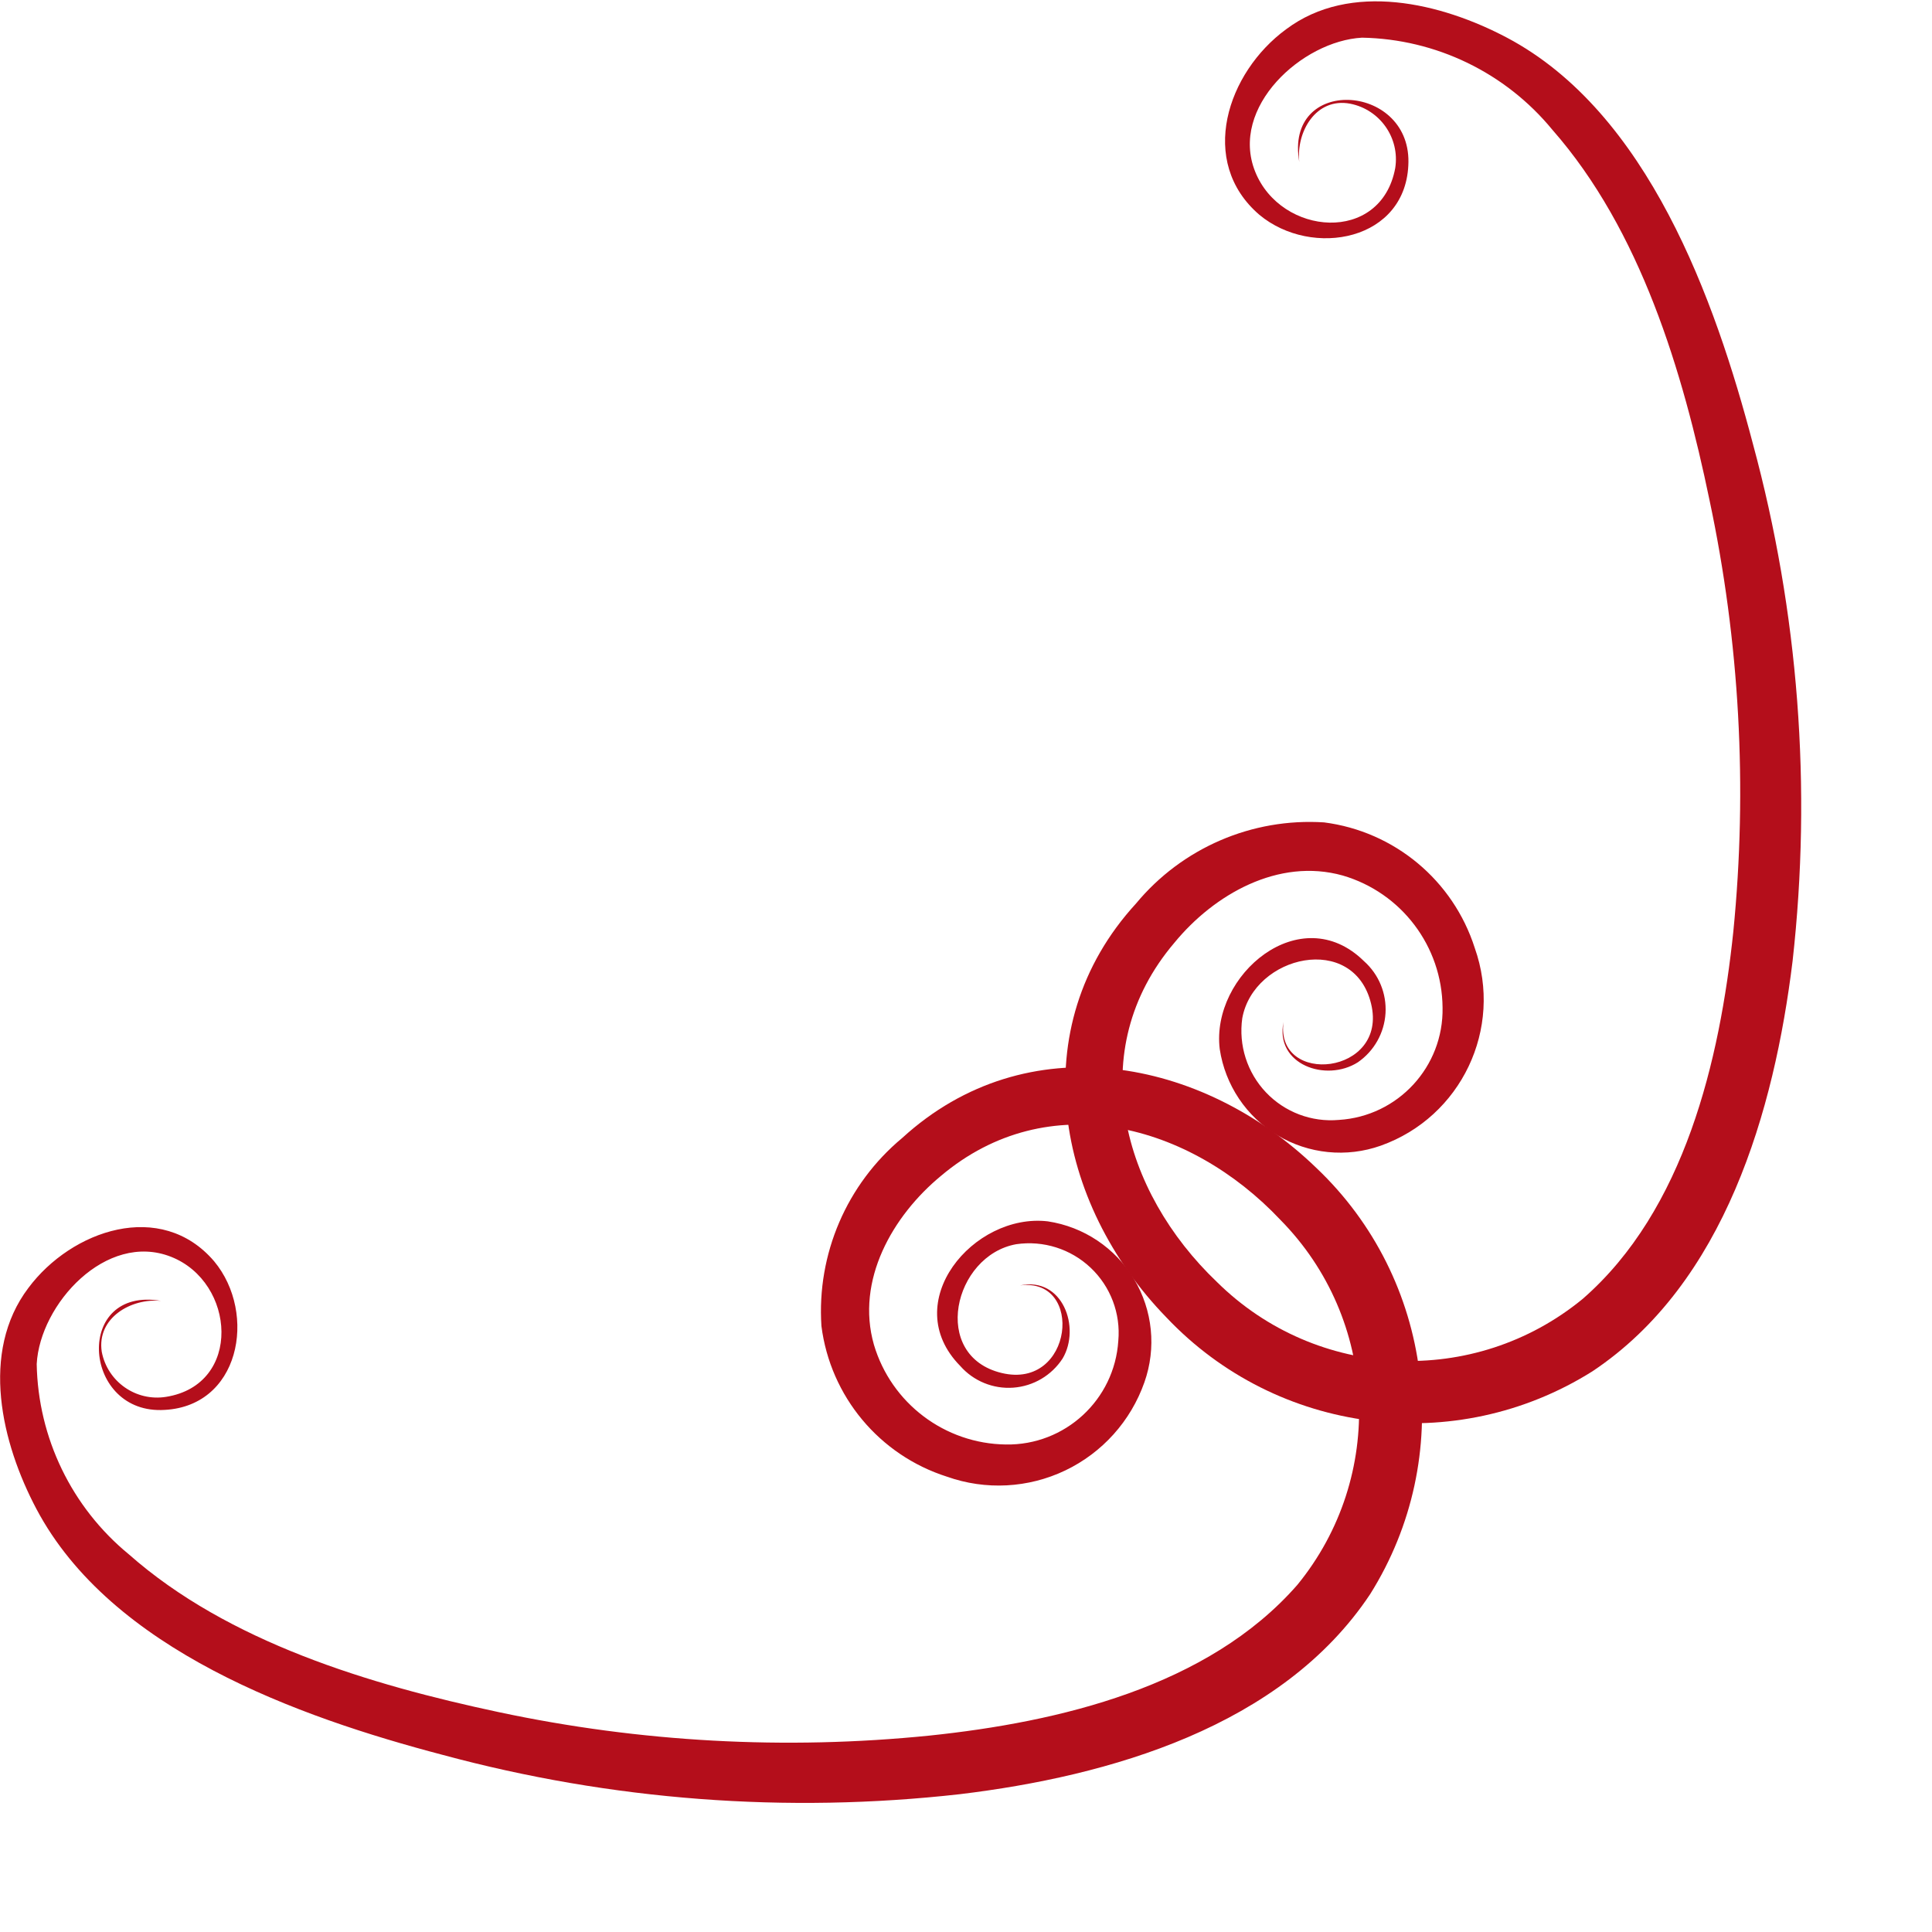
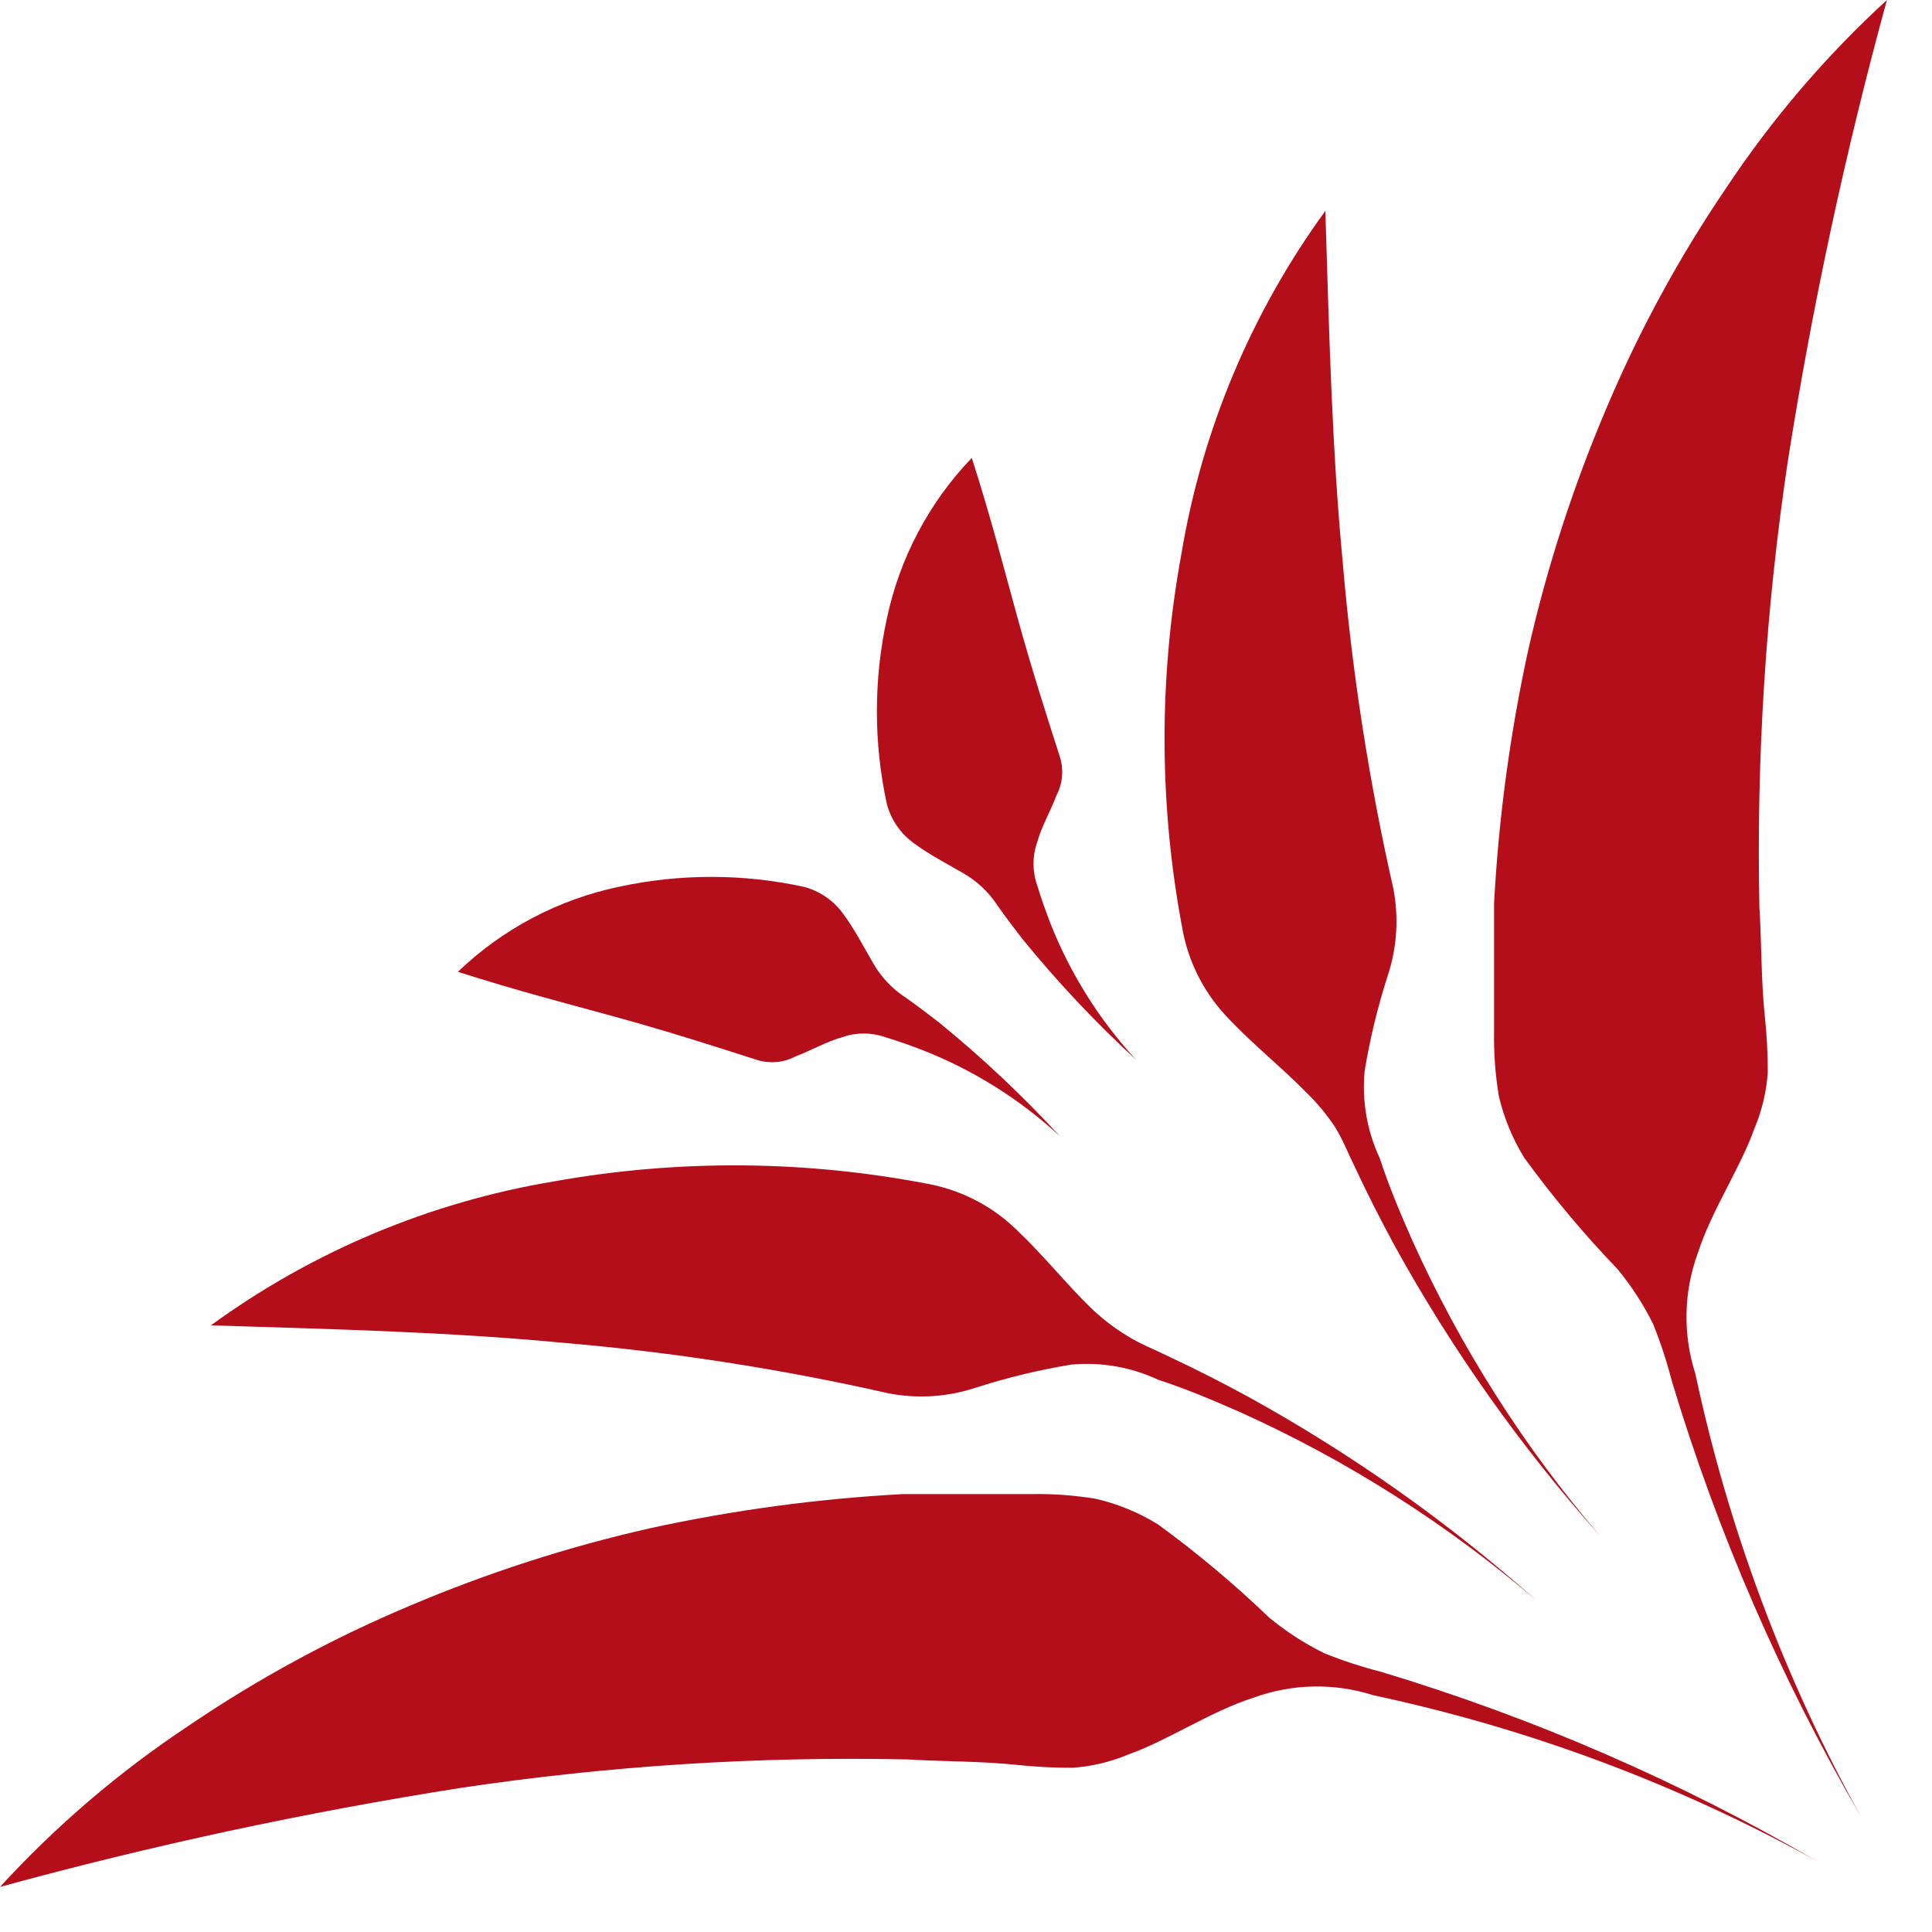
<svg xmlns="http://www.w3.org/2000/svg" viewBox="0 0 60 60">
  <defs>
    <style>.a{fill:#b40e1b;}</style>
  </defs>
-   <path class="a" d="M31.68,39.92c2-.26,1.65,3.25-.57,2.72s-1.5-3.65.45-4a2.78,2.78,0,0,1,3.17,3,3.44,3.44,0,0,1-3.49,3.22,4.33,4.33,0,0,1-4.1-3.1c-.57-2,.58-4,2.08-5.24,3.34-2.82,7.74-1.61,10.54,1.36a8.49,8.49,0,0,1,.53,11.34c-2.77,3.17-7.41,4.26-11.42,4.68a43.31,43.31,0,0,1-13.39-.73C11.49,52.32,7.09,51,4,48.27a7.83,7.83,0,0,1-2.86-5.91c.1-1.86,2.16-4.12,4.17-3.33S7.53,43,5.16,43.38a1.75,1.75,0,0,1-2-1.4C3,40.93,4.07,40.31,5,40.4c-2.68-.46-2.46,3.43,0,3.39s3-3,1.65-4.62C5,37.24,2.22,38.2.88,40c-1.51,2-.83,4.82.25,6.86,2.32,4.38,8.13,6.46,12.62,7.64a43.07,43.07,0,0,0,16.06,1.22c4.64-.56,10-2.09,12.74-6.21a10.53,10.53,0,0,0-1.67-13.24c-3.55-3.43-9-4.46-12.86-.93a7,7,0,0,0-2.51,5.84,5.66,5.66,0,0,0,3.9,4.68,4.8,4.8,0,0,0,6.13-2.93,3.78,3.78,0,0,0-3-5c-2.3-.27-4.66,2.52-2.72,4.49A2,2,0,0,0,33,42.19C33.57,41.23,33,39.64,31.68,39.92Z" />
-   <path class="a" d="M39.86,31.74c-.26,2,3.26,1.65,2.72-.57s-3.64-1.51-4,.45a2.78,2.78,0,0,0,3,3.16,3.43,3.43,0,0,0,3.22-3.49,4.31,4.31,0,0,0-3.1-4.1c-2-.56-4,.59-5.23,2.09C33.63,32.62,34.84,37,37.8,39.82a8.49,8.49,0,0,0,11.35.52c3.17-2.76,4.26-7.41,4.68-11.41a43.71,43.71,0,0,0-.74-13.4c-.83-4-2.14-8.38-4.88-11.5A7.83,7.83,0,0,0,42.3,1.17c-1.86.1-4.12,2.16-3.32,4.16s3.91,2.26,4.35-.11a1.76,1.76,0,0,0-1.4-2c-1.06-.2-1.68.87-1.58,1.81-.47-2.68,3.42-2.46,3.39,0s-3,3-4.63,1.64c-1.92-1.65-1-4.42.83-5.76,2-1.5,4.82-.82,6.86.26,4.38,2.32,6.46,8.13,7.64,12.62a43.07,43.07,0,0,1,1.23,16.06c-.57,4.64-2.1,10-6.22,12.74a10.51,10.51,0,0,1-13.23-1.68c-3.44-3.54-4.47-9-.94-12.85a7,7,0,0,1,5.84-2.52,5.67,5.67,0,0,1,4.68,3.9,4.81,4.81,0,0,1-2.92,6.14,3.78,3.78,0,0,1-5-3c-.28-2.3,2.51-4.67,4.48-2.73a2,2,0,0,1-.19,3.14C41.18,33.62,39.59,33.06,39.86,31.74Z" />
+   <path class="a" d="M57.8,56.43a49.91,49.91,0,0,1-5.15-13.77,5.76,5.76,0,0,1,.08-3.75c.42-1.31,1.32-2.64,1.75-3.85a5.42,5.42,0,0,0,.42-1.77,16.32,16.32,0,0,0-.09-1.71c-.12-1.13-.1-2.27-.17-3.41a81.93,81.93,0,0,1,.88-13.83A131.55,131.55,0,0,1,58.6,0a31.65,31.65,0,0,0-5,5.85,39.38,39.38,0,0,0-3.72,6.85,43.94,43.94,0,0,0-2.42,7.49,49.35,49.35,0,0,0-1.06,7.86c0,.66,0,1.33,0,2s0,1.33,0,2a10.94,10.94,0,0,0,.15,2,6.44,6.44,0,0,0,.79,1.91,33.2,33.2,0,0,0,2.9,3.46,8.92,8.92,0,0,1,1.1,1.7,14.08,14.08,0,0,1,.58,1.77A63.16,63.16,0,0,0,57.8,56.43Z" />
+   <path class="a" d="M49.71,47.72a38.42,38.42,0,0,1-5.86-9.22c-.37-.84-.72-1.67-1-2.53a5.23,5.23,0,0,1-.47-2.71,20.69,20.69,0,0,1,.73-3,5.36,5.36,0,0,0,.16-2.67,74.35,74.35,0,0,1-1.57-10.12c-.33-3.48-.42-7-.54-10.92a25.11,25.11,0,0,0-4.47,10.65A31.75,31.75,0,0,0,36.75,29a5.37,5.37,0,0,0,1.44,2.67c.76.8,1.66,1.52,2.38,2.26A6.4,6.4,0,0,1,41.46,35c.25.4.41.83.62,1.25.39.84.81,1.66,1.25,2.47A49.36,49.36,0,0,0,49.71,47.72Z" />
+   <path class="a" d="M35.29,32.92a13.61,13.61,0,0,1-2.67-4.25c-.15-.39-.29-.78-.41-1.18a2,2,0,0,1,0-1.33c.13-.48.43-1,.6-1.46a1.56,1.56,0,0,0,.11-1.18c-.44-1.37-.89-2.78-1.31-4.3s-.83-3.13-1.43-5a10.27,10.27,0,0,0-2.64,5,13.55,13.55,0,0,0,0,5.74,2.19,2.19,0,0,0,.86,1.24c.46.34,1,.62,1.5.91a3.11,3.11,0,0,1,1.07,1c.25.36.52.71.79,1.06A36,36,0,0,0,35.29,32.92Z" />
+   <path class="a" d="M56.43,57.8a49.91,49.91,0,0,0-13.77-5.15,5.76,5.76,0,0,0-3.75.08c-1.31.42-2.64,1.32-3.85,1.75a5.42,5.42,0,0,1-1.77.42,16.32,16.32,0,0,1-1.71-.09c-1.13-.12-2.27-.1-3.41-.17a81.93,81.93,0,0,0-13.83.88A131.55,131.55,0,0,0,0,58.6a31.65,31.65,0,0,1,5.85-5,39.38,39.38,0,0,1,6.85-3.72,43.94,43.94,0,0,1,7.49-2.42,49.35,49.35,0,0,1,7.86-1.06c.66,0,1.33,0,2,0s1.33,0,2,0a10.94,10.94,0,0,1,2,.15,6.44,6.44,0,0,1,1.91.79,33.2,33.2,0,0,1,3.46,2.9,8.92,8.92,0,0,0,1.7,1.1,14.08,14.08,0,0,0,1.77.58A63.16,63.16,0,0,1,56.43,57.8Z" />
+   <path class="a" d="M47.72,49.71a38.42,38.42,0,0,0-9.22-5.86c-.84-.37-1.67-.72-2.53-1a5.23,5.23,0,0,0-2.71-.47,20.69,20.69,0,0,0-3,.73,5.36,5.36,0,0,1-2.67.16,74.35,74.35,0,0,0-10.12-1.57c-3.48-.33-7-.42-10.92-.54a25.11,25.11,0,0,1,10.65-4.47,31.75,31.75,0,0,1,11.74.1,5.37,5.37,0,0,1,2.67,1.44c.8.76,1.52,1.66,2.26,2.38a6.4,6.4,0,0,0,1.16.89c.4.25.83.41,1.25.62.84.39,1.66.81,2.47,1.25A49.36,49.36,0,0,1,47.72,49.71Z" />
+   <path class="a" d="M32.92,35.29a13.61,13.61,0,0,0-4.25-2.67c-.39-.15-.78-.29-1.18-.41a2,2,0,0,0-1.33,0c-.48.13-1,.43-1.46.6a1.56,1.56,0,0,1-1.18.11c-1.37-.44-2.78-.89-4.3-1.31s-3.13-.83-5-1.43a10.27,10.27,0,0,1,5-2.64,13.55,13.55,0,0,1,5.74,0,2.19,2.19,0,0,1,1.24.86c.34.46.62,1,.91,1.5a3.11,3.11,0,0,0,1,1.07c.36.25.71.52,1.06.79A36,36,0,0,1,32.92,35.29Z" />
</svg>
